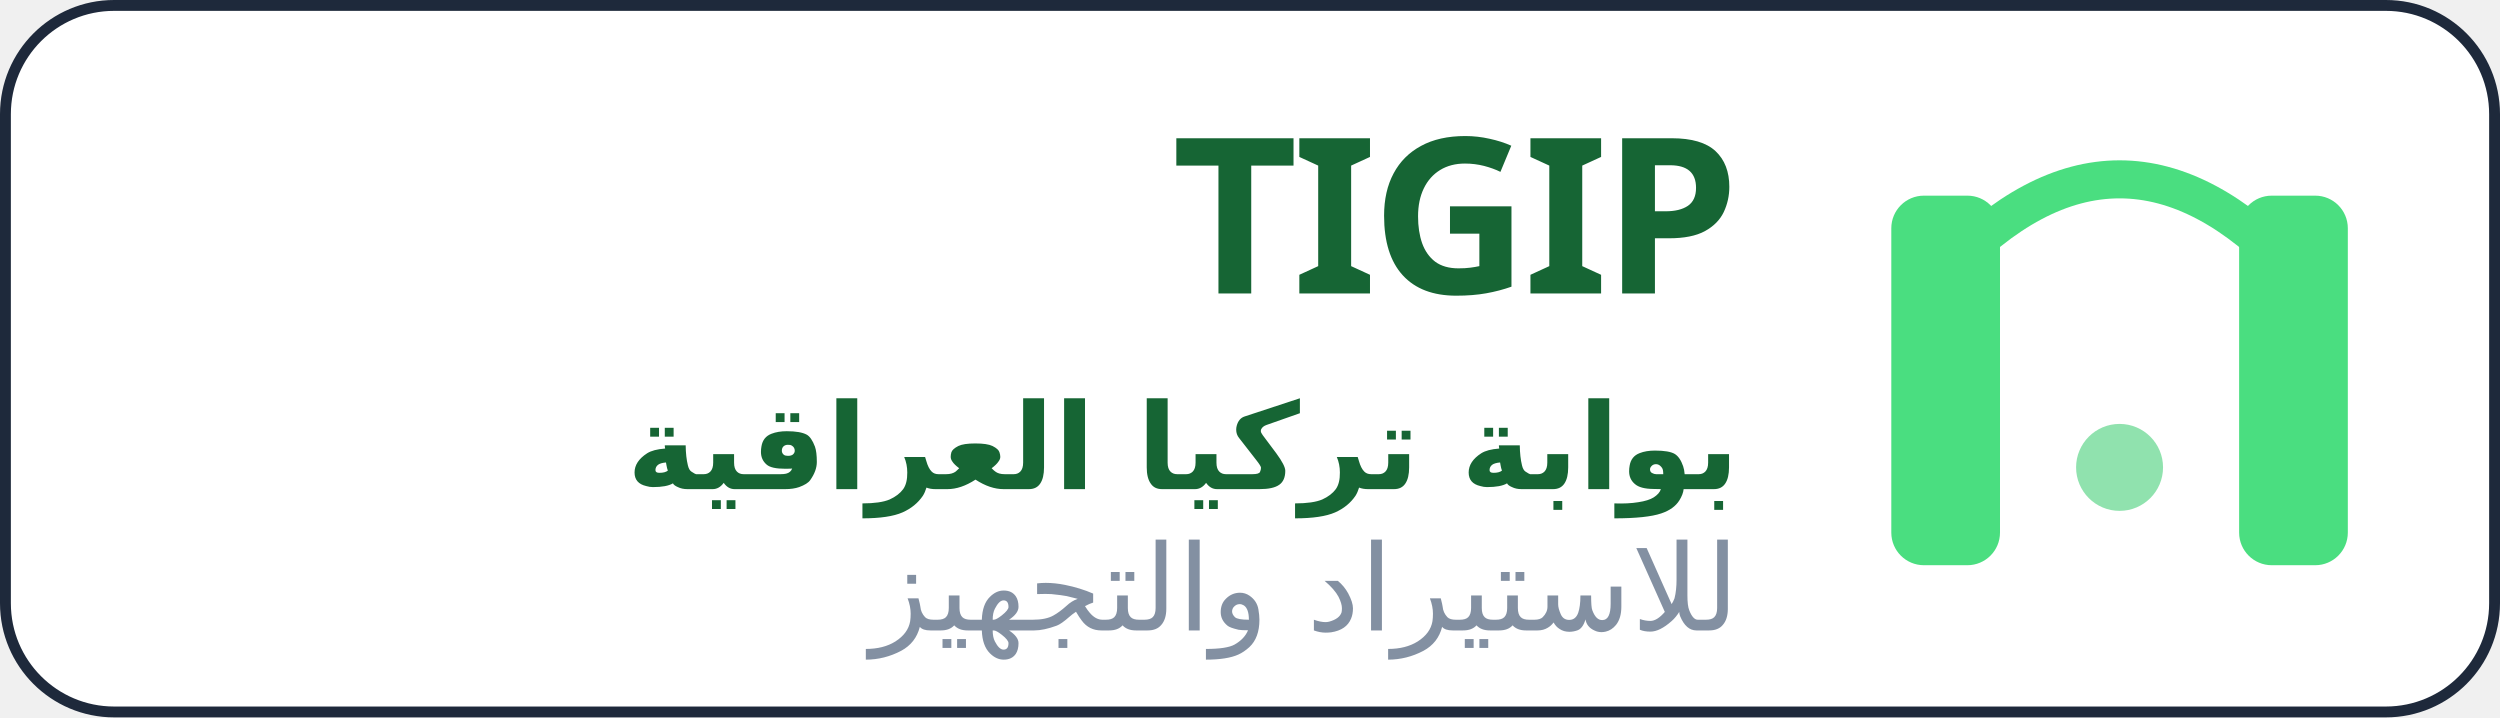
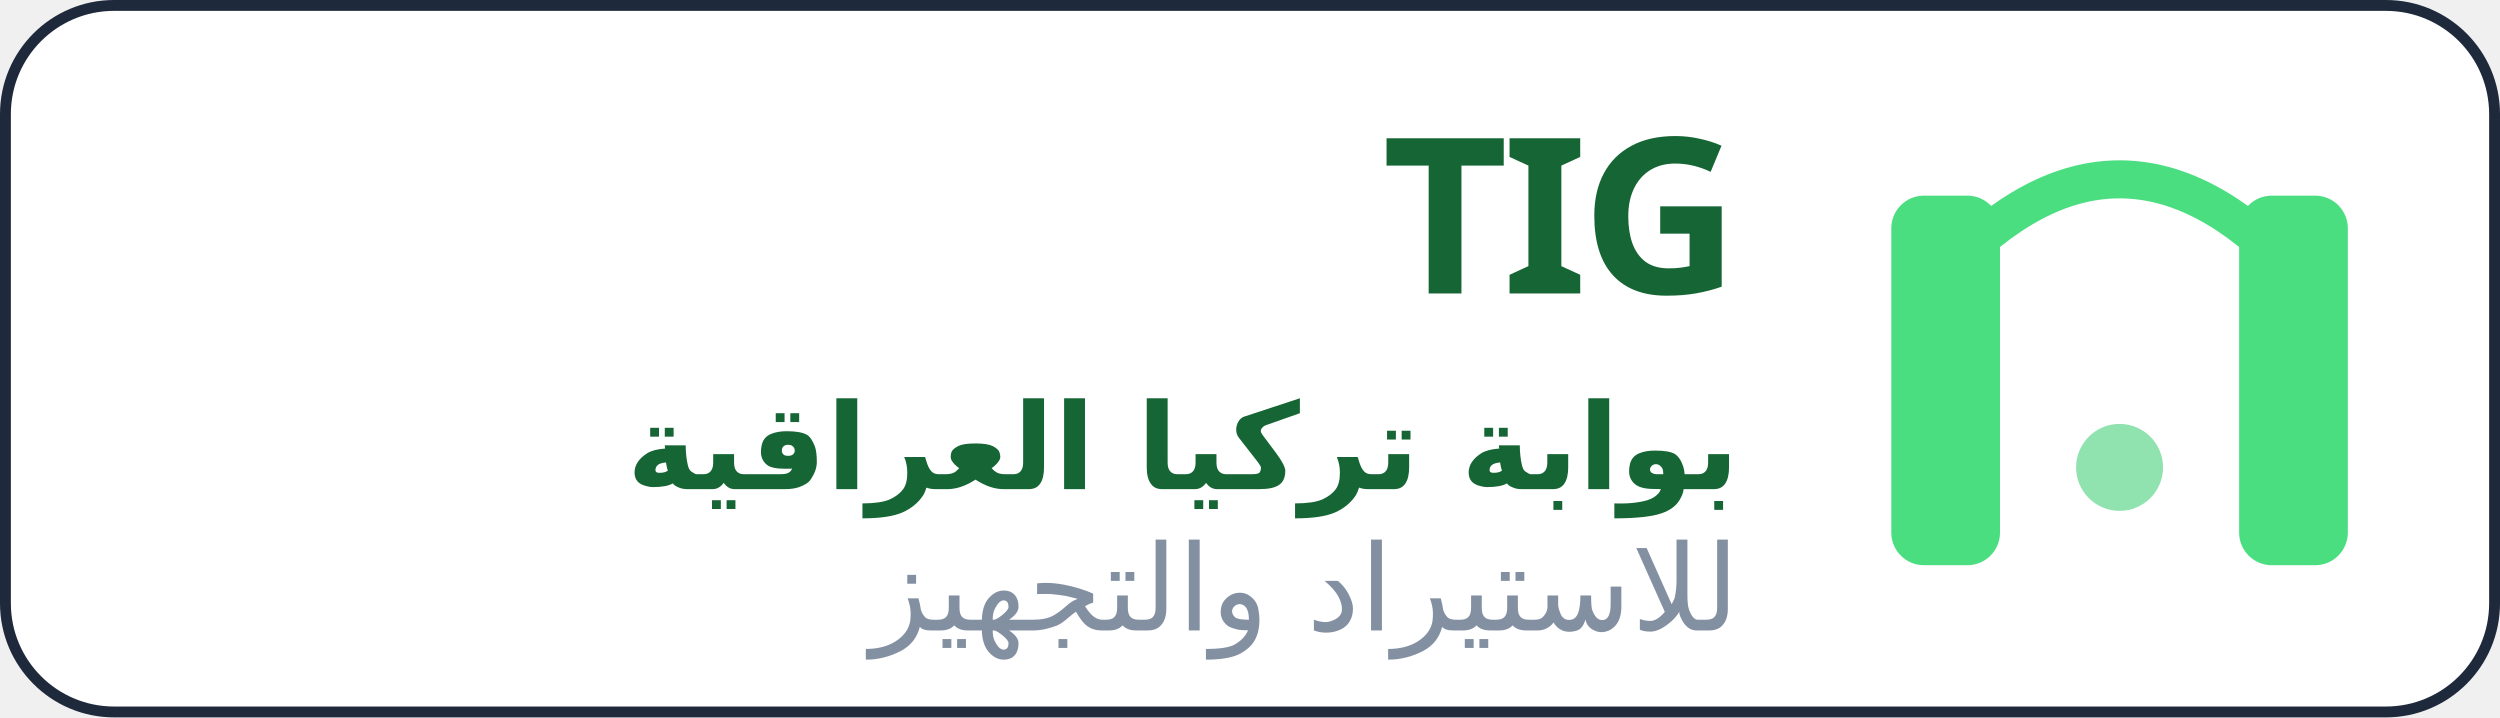
<svg xmlns="http://www.w3.org/2000/svg" viewBox="0 0 230 66" fill="none">
  <rect x="0.5" y="0.5" width="229" height="65" rx="10" fill="white" />
  <rect x="0.5" y="0.5" width="229" height="65" rx="10" stroke="#1e293b" stroke-width="1" />
  <rect x="206" y="18" width="10" height="34" rx="3" fill="#4ade80" />
  <rect x="174" y="18" width="10" height="34" rx="3" fill="#4ade80" />
  <path d="M179 25 Q195 8 211 25" stroke="#4ade80" stroke-width="3.5" fill="none" stroke-linecap="round" />
  <circle cx="195" cy="43" r="4" fill="#22c55e" opacity="0.5" />
-   <text x="160" y="27" text-anchor="end" font-family="system-ui,sans-serif" font-weight="800" font-size="20" fill="#166534" letter-spacing="-0.5">TIGIP</text>
+   <text x="160" y="27" text-anchor="end" font-family="system-ui,sans-serif" font-weight="800" font-size="20" fill="#166534" letter-spacing="-0.5">TIG</text>
  <text x="160" y="45" text-anchor="end" font-family="system-ui,sans-serif" font-weight="600" font-size="11" fill="#166534" letter-spacing="0">بوابة تركيا العراقية</text>
  <text x="160" y="58" text-anchor="end" font-family="system-ui,sans-serif" font-weight="500" font-size="11" fill="#64748b" opacity="0.8" letter-spacing="0">للاستيراد والتجهيز</text>
</svg>
